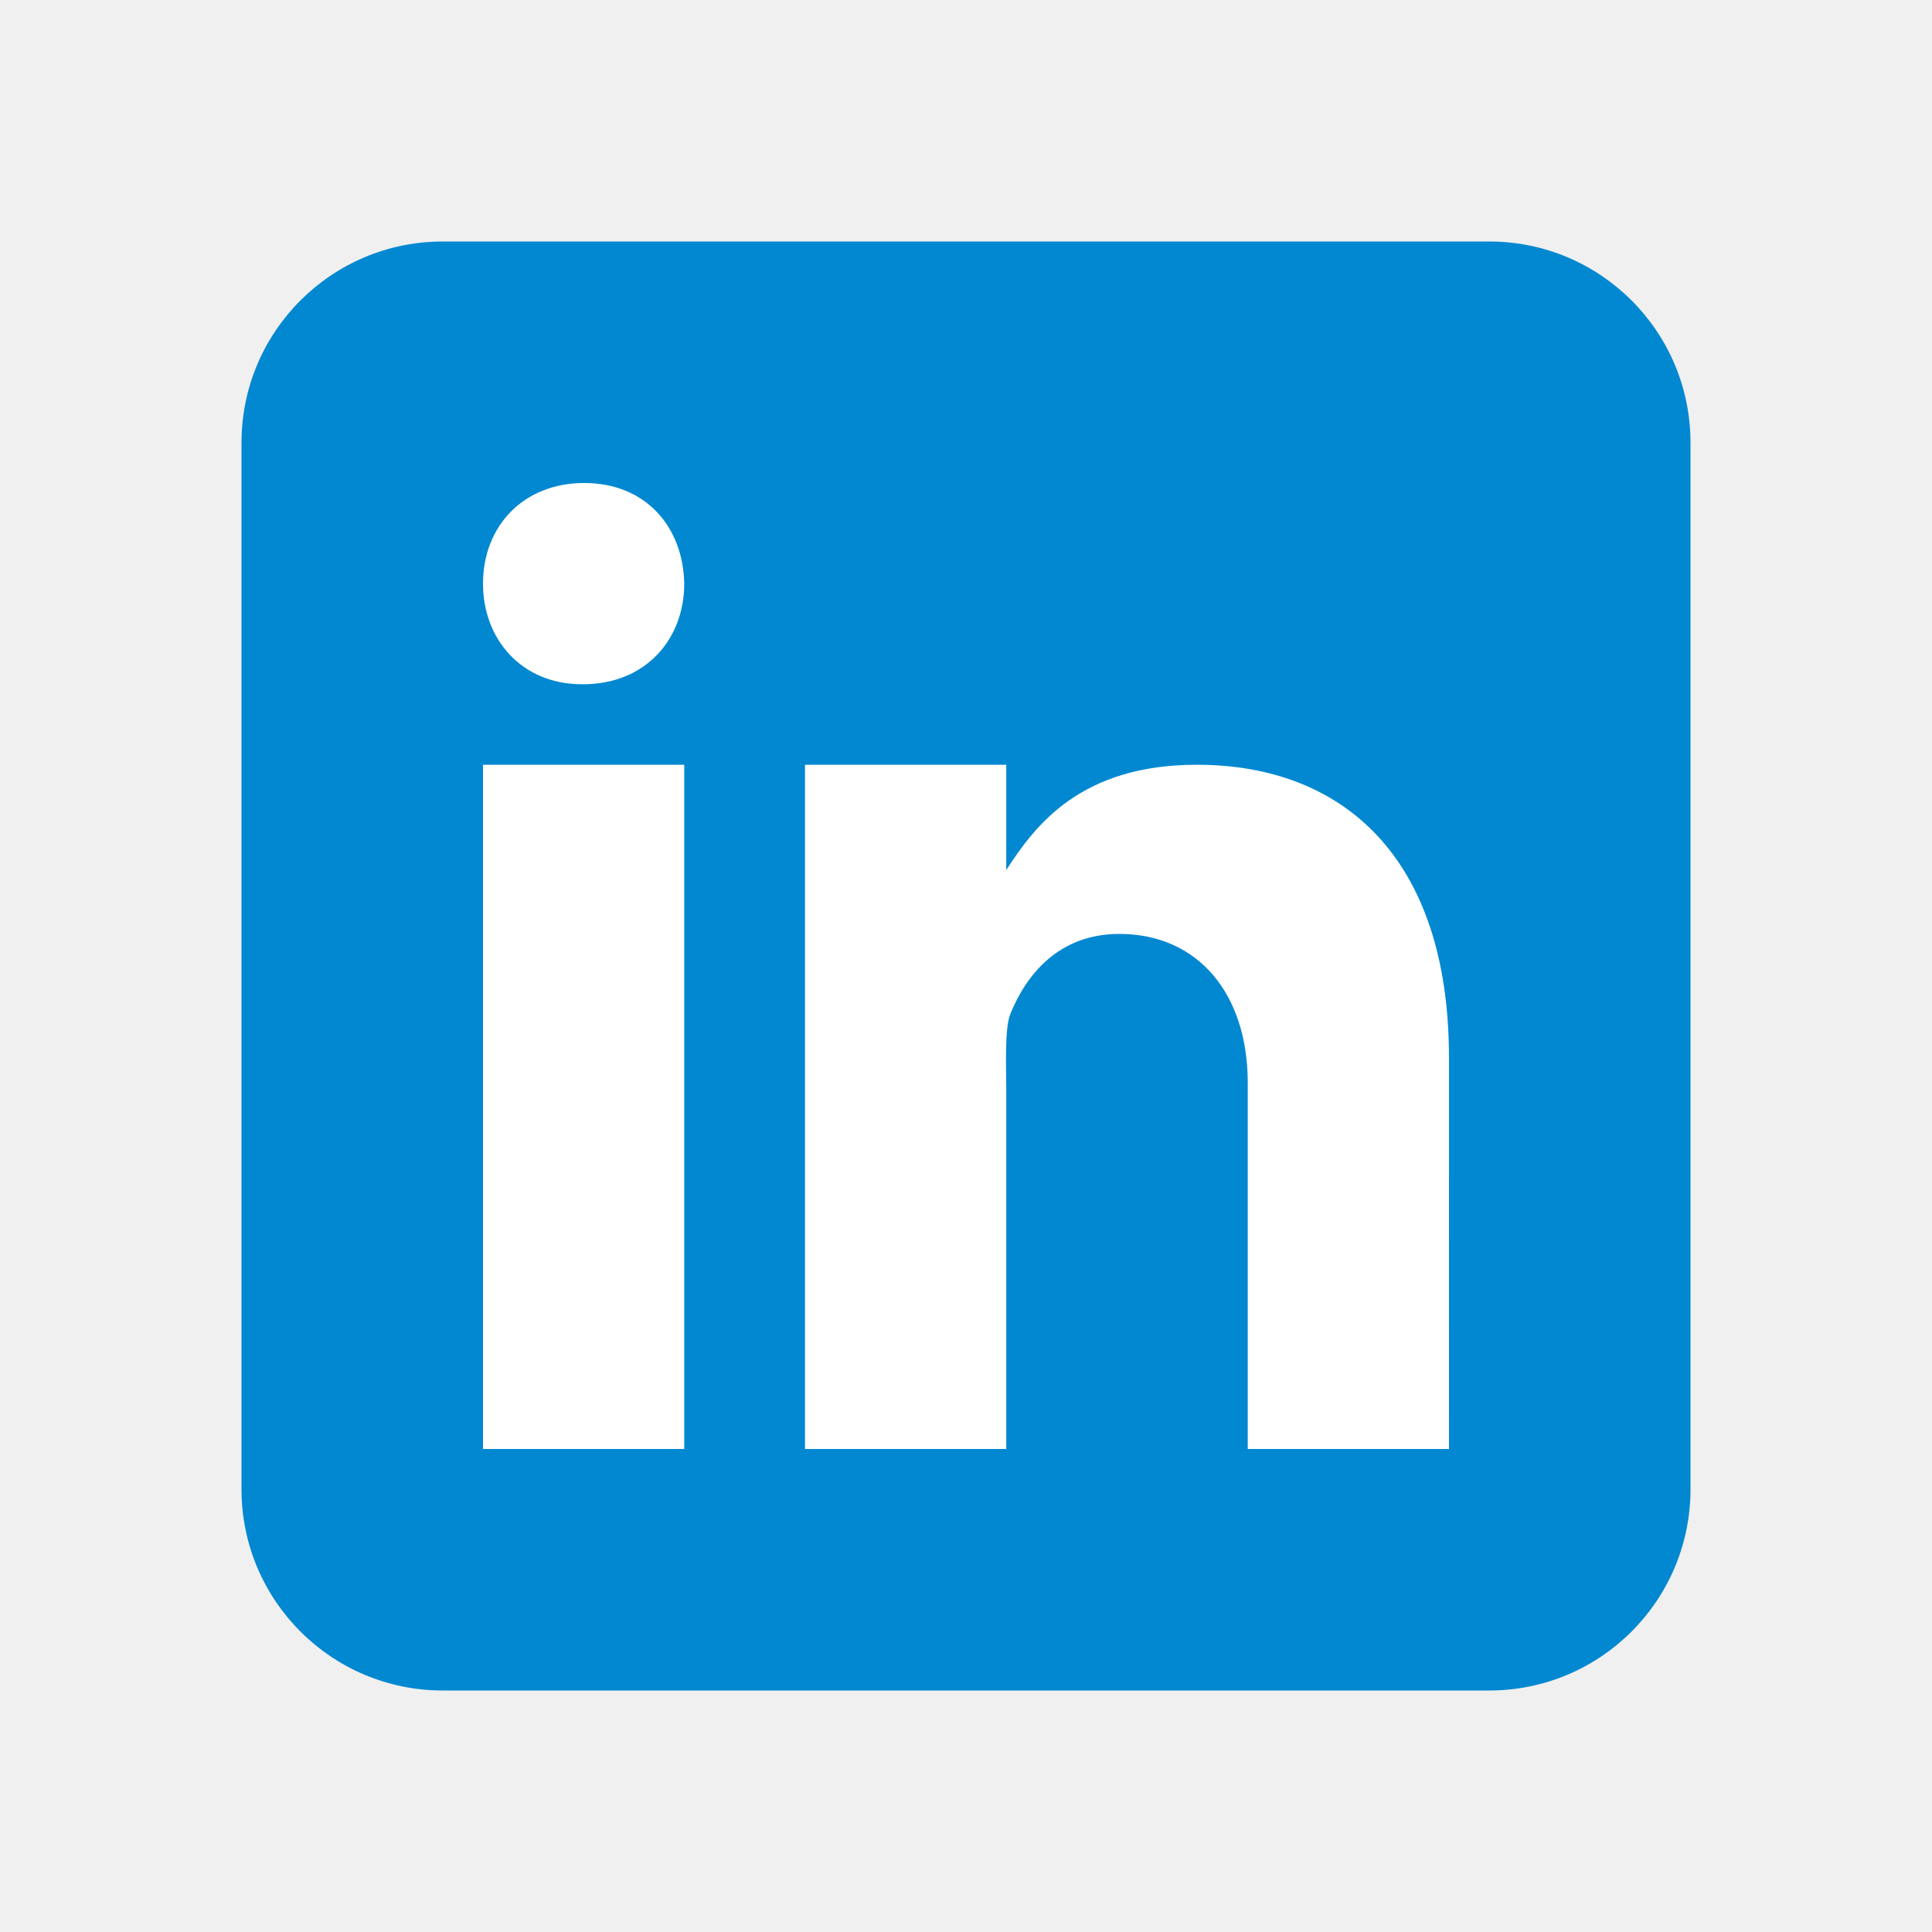
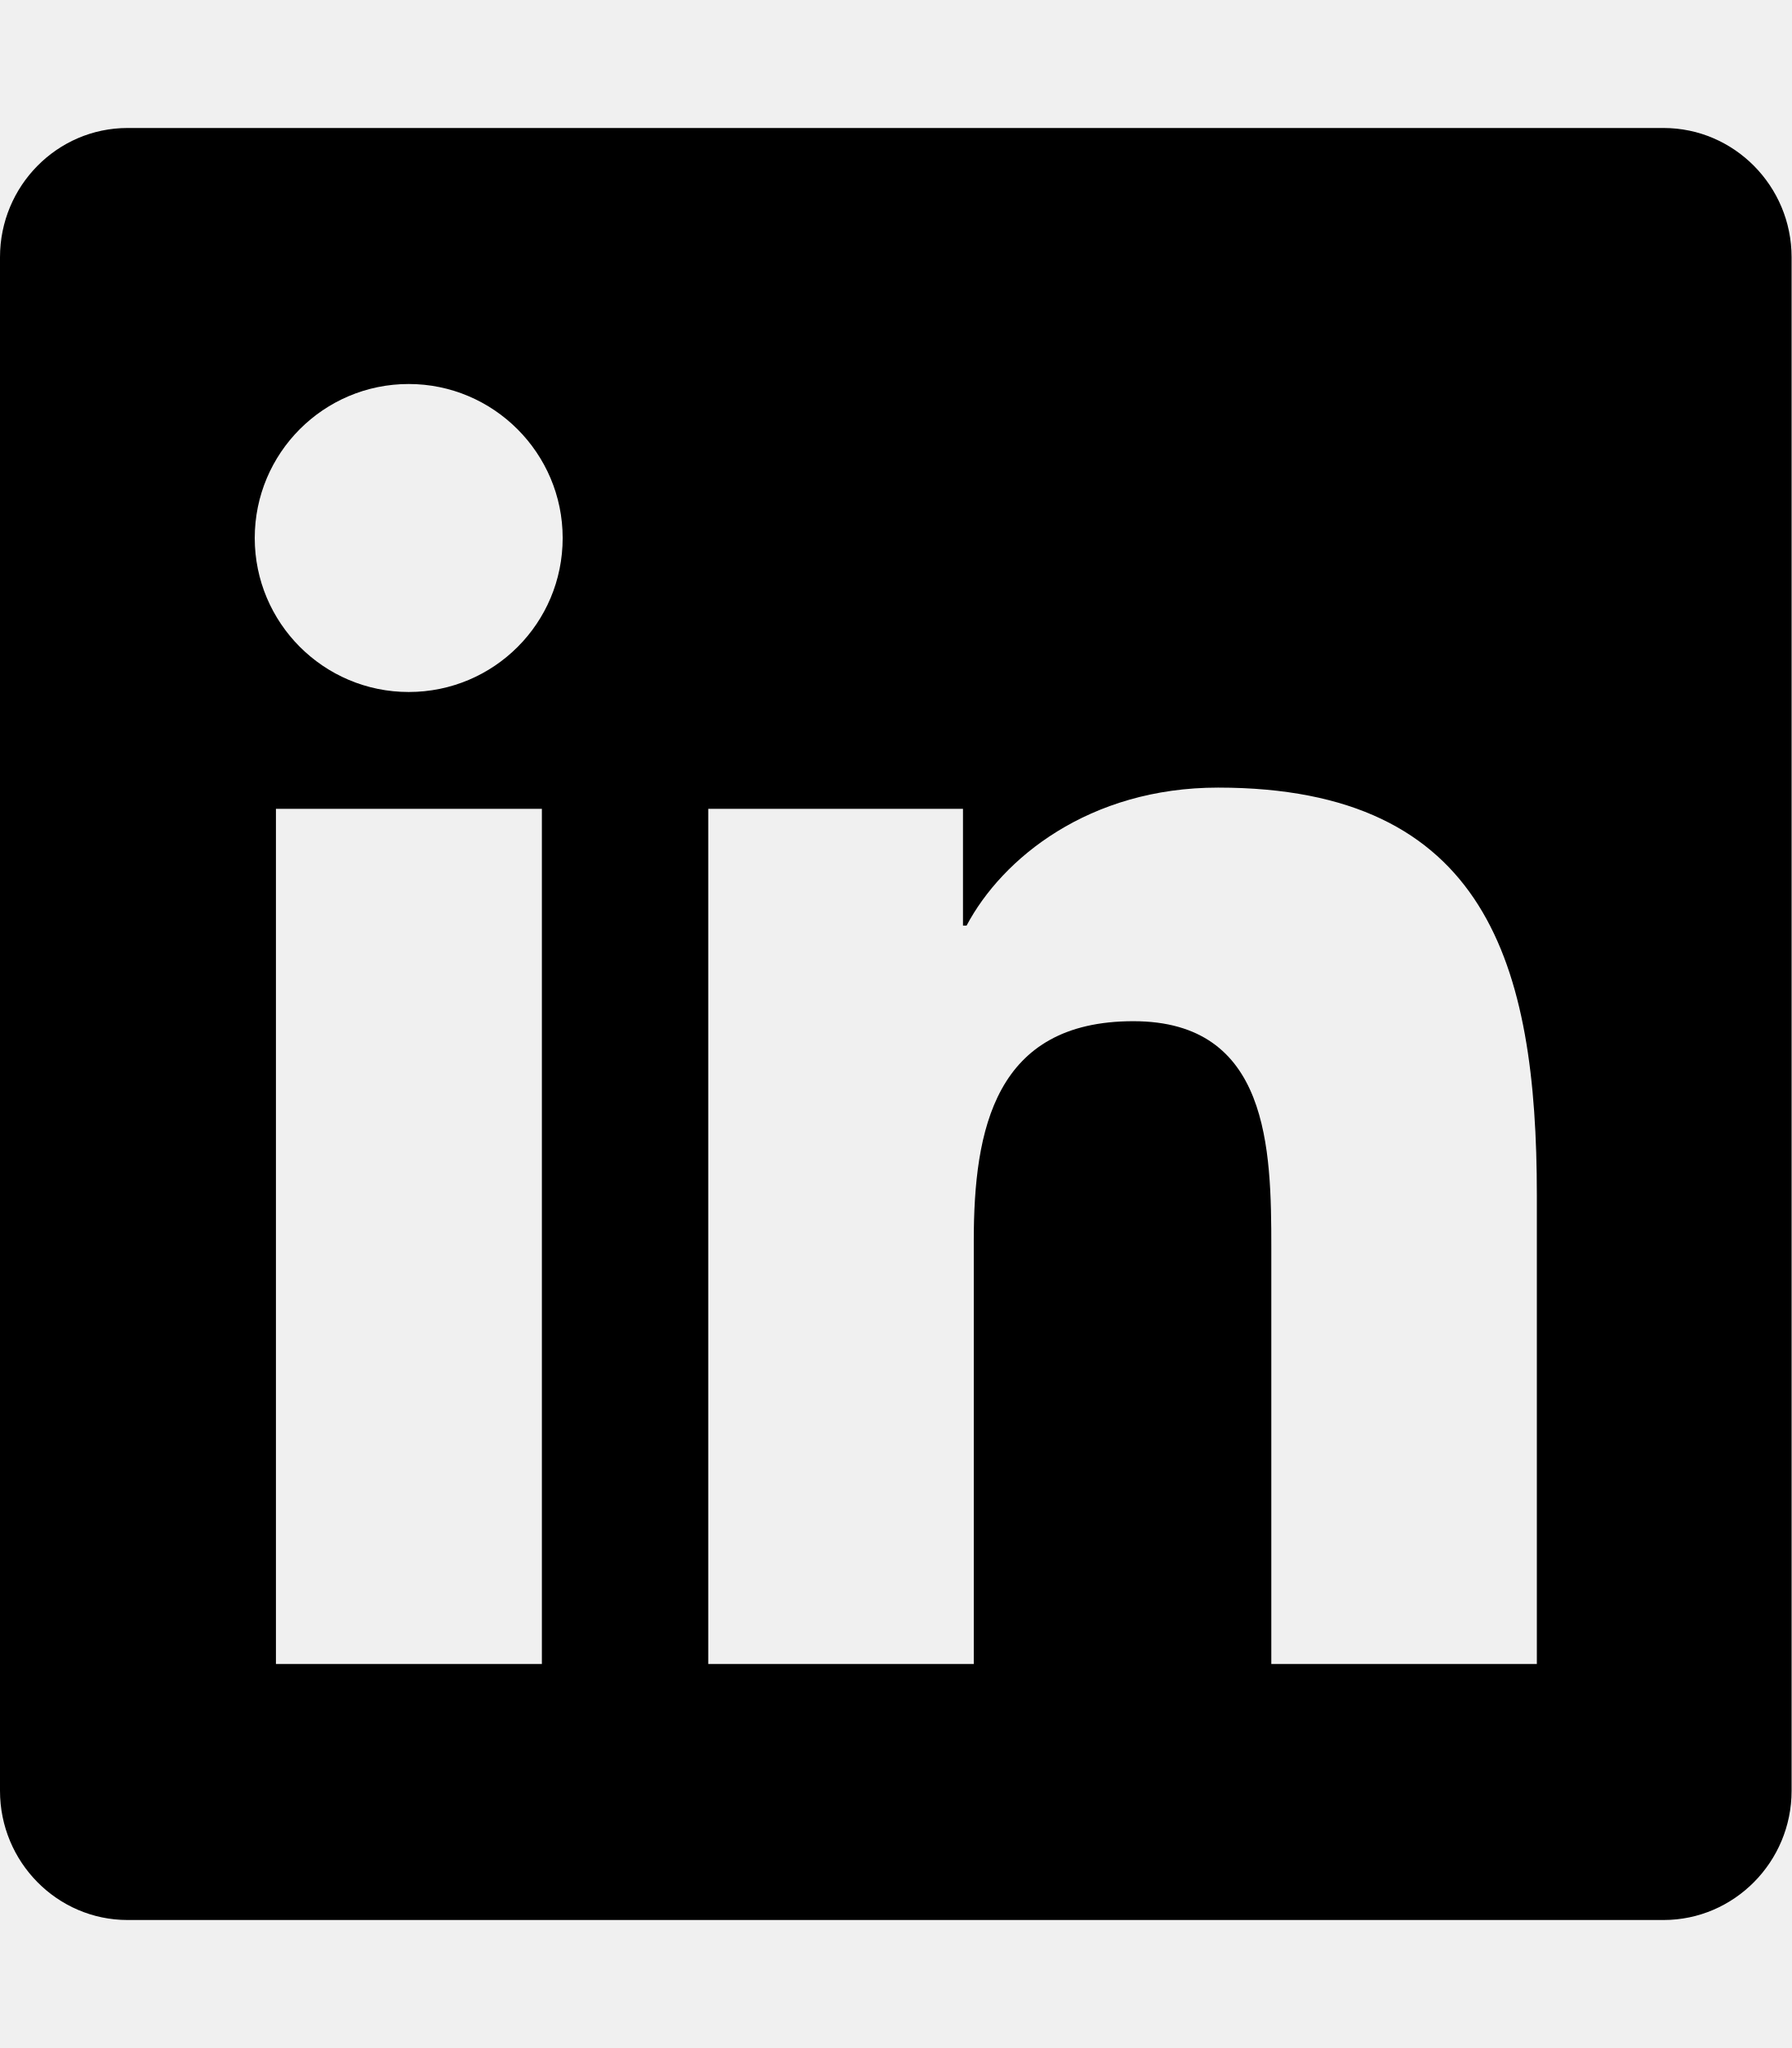
- <svg xmlns="http://www.w3.org/2000/svg" height="48" viewBox="0 0 48 48" width="48">
-   <path d="m42 37c0 2.762-2.238 5-5 5h-26c-2.761 0-5-2.238-5-5v-26c0-2.762 2.239-5 5-5h26c2.762 0 5 2.238 5 5z" fill="#0288d1" />
-   <path d="m12 19h5v17h-5zm2.485-2h-.028c-1.492 0-2.457-1.112-2.457-2.501 0-1.419.995-2.499 2.514-2.499 1.521 0 2.458 1.08 2.486 2.499 0 1.388-.965 2.501-2.515 2.501zm21.515 19h-5v-9.099c0-2.198-1.225-3.698-3.192-3.698-1.501 0-2.313 1.012-2.707 1.99-.144.35-.101 1.318-.101 1.807v9h-5v-17h5v2.616c.721-1.116 1.85-2.616 4.738-2.616 3.578 0 6.261 2.25 6.261 7.274z" fill="#fff" />
+ <svg xmlns="http://www.w3.org/2000/svg" aria-hidden="true" focusable="false" data-prefix="fab" data-icon="linkedin" class="svg-inline--fa fa-linkedin" role="img" viewBox="0 0 448 512">
+   <path fill="currentColor" d="M416 32H31.9C14.3 32 0 46.5 0 64.3v383.4C0 465.5 14.3 480 31.9 480H416c17.6 0 32-14.5 32-32.3V64.3c0-17.8-14.4-32.3-32-32.3zM135.4 416H69V202.2h66.5V416zm-33.2-243c-21.3 0-38.5-17.3-38.5-38.5S80.9 96 102.2 96c21.2 0 38.5 17.3 38.5 38.5 0 21.3-17.2 38.5-38.5 38.5zm282.1 243h-66.4V312c0-24.8-.5-56.7-34.5-56.7-34.6 0-39.9 27-39.9 54.9V416h-66.4V202.2h63.7v29.2h.9c8.9-16.8 30.6-34.5 62.9-34.5 67.2 0 79.7 44.3 79.7 101.9V416z" />
</svg>
